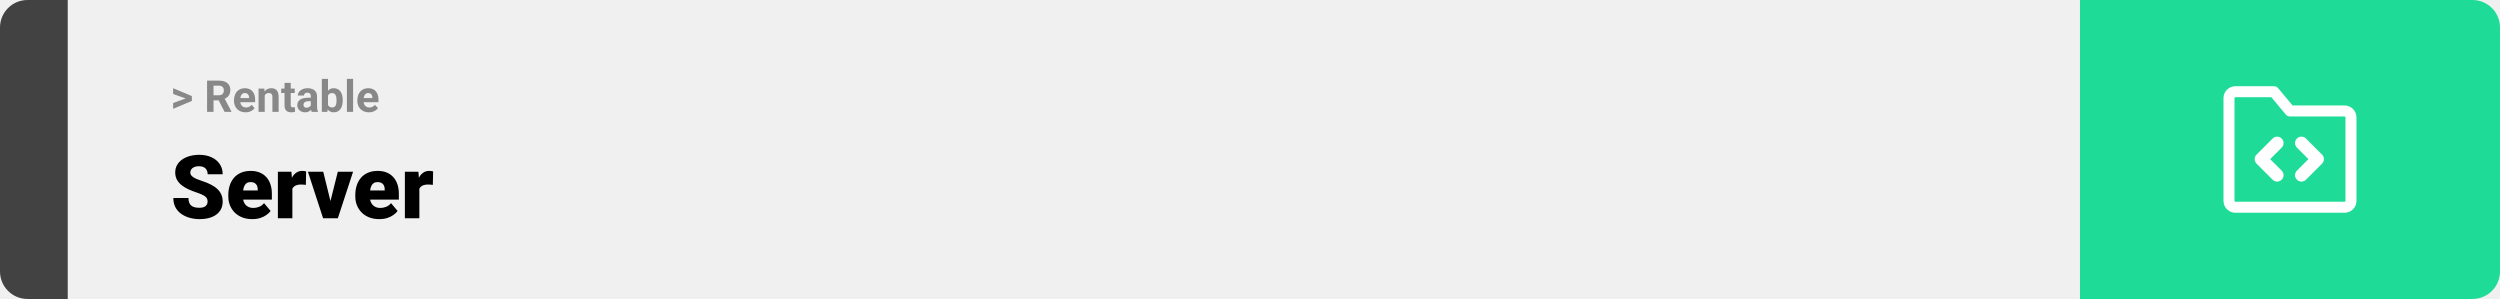
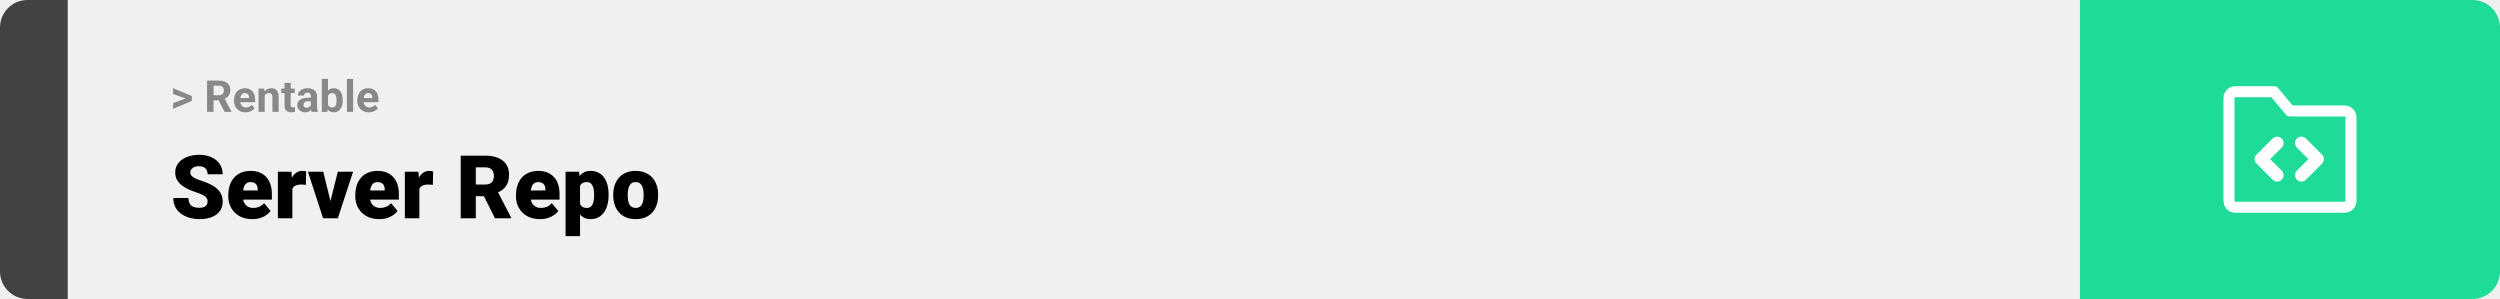
<svg xmlns="http://www.w3.org/2000/svg" width="1363" height="163" viewBox="0 0 1363 163" fill="none">
  <path d="M0 15C0 6.716 6.716 0 15 0H37V163H15C6.716 163 0 156.284 0 148V15Z" fill="#424242" />
  <rect width="1097" height="163" transform="translate(37)" fill="#F0F0F0" />
  <path d="M101.906 53.922L94.394 51.238V48.086L104.602 52.375V54.637L101.906 53.922ZM94.394 56.172L101.918 53.43L104.602 52.785V55.035L94.394 59.324V56.172ZM112.898 43.938H119.262C120.566 43.938 121.688 44.133 122.625 44.523C123.57 44.914 124.297 45.492 124.805 46.258C125.312 47.023 125.566 47.965 125.566 49.082C125.566 49.996 125.41 50.781 125.098 51.438C124.793 52.086 124.359 52.629 123.797 53.066C123.242 53.496 122.59 53.84 121.84 54.098L120.727 54.684H115.195L115.172 51.941H119.285C119.902 51.941 120.414 51.832 120.82 51.613C121.227 51.395 121.531 51.09 121.734 50.699C121.945 50.309 122.051 49.855 122.051 49.34C122.051 48.793 121.949 48.32 121.746 47.922C121.543 47.523 121.234 47.219 120.82 47.008C120.406 46.797 119.887 46.691 119.262 46.691H116.414V61H112.898V43.938ZM122.438 61L118.547 53.395L122.262 53.371L126.199 60.836V61H122.438ZM133.898 61.234C132.914 61.234 132.031 61.078 131.25 60.766C130.469 60.445 129.805 60.004 129.258 59.441C128.719 58.879 128.305 58.227 128.016 57.484C127.727 56.734 127.582 55.938 127.582 55.094V54.625C127.582 53.664 127.719 52.785 127.992 51.988C128.266 51.191 128.656 50.5 129.164 49.914C129.68 49.328 130.305 48.879 131.039 48.566C131.773 48.246 132.602 48.086 133.523 48.086C134.422 48.086 135.219 48.234 135.914 48.531C136.609 48.828 137.191 49.25 137.66 49.797C138.137 50.344 138.496 51 138.738 51.766C138.98 52.523 139.102 53.367 139.102 54.297V55.703H129.023V53.453H135.785V53.195C135.785 52.727 135.699 52.309 135.527 51.941C135.363 51.566 135.113 51.27 134.777 51.051C134.441 50.832 134.012 50.723 133.488 50.723C133.043 50.723 132.66 50.82 132.34 51.016C132.02 51.211 131.758 51.484 131.555 51.836C131.359 52.188 131.211 52.602 131.109 53.078C131.016 53.547 130.969 54.062 130.969 54.625V55.094C130.969 55.602 131.039 56.07 131.18 56.5C131.328 56.93 131.535 57.301 131.801 57.613C132.074 57.926 132.402 58.168 132.785 58.34C133.176 58.512 133.617 58.598 134.109 58.598C134.719 58.598 135.285 58.48 135.809 58.246C136.34 58.004 136.797 57.641 137.18 57.156L138.82 58.938C138.555 59.32 138.191 59.688 137.73 60.039C137.277 60.391 136.73 60.68 136.09 60.906C135.449 61.125 134.719 61.234 133.898 61.234ZM144.328 51.027V61H140.953V48.32H144.117L144.328 51.027ZM143.836 54.215H142.922C142.922 53.277 143.043 52.434 143.285 51.684C143.527 50.926 143.867 50.281 144.305 49.75C144.742 49.211 145.262 48.801 145.863 48.52C146.473 48.23 147.152 48.086 147.902 48.086C148.496 48.086 149.039 48.172 149.531 48.344C150.023 48.516 150.445 48.789 150.797 49.164C151.156 49.539 151.43 50.035 151.617 50.652C151.812 51.27 151.91 52.023 151.91 52.914V61H148.512V52.902C148.512 52.34 148.434 51.902 148.277 51.59C148.121 51.277 147.891 51.059 147.586 50.934C147.289 50.801 146.922 50.734 146.484 50.734C146.031 50.734 145.637 50.824 145.301 51.004C144.973 51.184 144.699 51.434 144.48 51.754C144.27 52.066 144.109 52.434 144 52.855C143.891 53.277 143.836 53.73 143.836 54.215ZM160.688 48.32V50.711H153.305V48.32H160.688ZM155.133 45.191H158.508V57.18C158.508 57.547 158.555 57.828 158.648 58.023C158.75 58.219 158.898 58.355 159.094 58.434C159.289 58.504 159.535 58.539 159.832 58.539C160.043 58.539 160.23 58.531 160.395 58.516C160.566 58.492 160.711 58.469 160.828 58.445L160.84 60.93C160.551 61.023 160.238 61.098 159.902 61.152C159.566 61.207 159.195 61.234 158.789 61.234C158.047 61.234 157.398 61.113 156.844 60.871C156.297 60.621 155.875 60.223 155.578 59.676C155.281 59.129 155.133 58.41 155.133 57.52V45.191ZM169.453 58.141V52.492C169.453 52.086 169.387 51.738 169.254 51.449C169.121 51.152 168.914 50.922 168.633 50.758C168.359 50.594 168.004 50.512 167.566 50.512C167.191 50.512 166.867 50.578 166.594 50.711C166.32 50.836 166.109 51.02 165.961 51.262C165.812 51.496 165.738 51.773 165.738 52.094H162.363C162.363 51.555 162.488 51.043 162.738 50.559C162.988 50.074 163.352 49.648 163.828 49.281C164.305 48.906 164.871 48.613 165.527 48.402C166.191 48.191 166.934 48.086 167.754 48.086C168.738 48.086 169.613 48.25 170.379 48.578C171.145 48.906 171.746 49.398 172.184 50.055C172.629 50.711 172.852 51.531 172.852 52.516V57.941C172.852 58.637 172.895 59.207 172.98 59.652C173.066 60.09 173.191 60.473 173.355 60.801V61H169.945C169.781 60.656 169.656 60.227 169.57 59.711C169.492 59.188 169.453 58.664 169.453 58.141ZM169.898 53.277L169.922 55.188H168.035C167.59 55.188 167.203 55.238 166.875 55.34C166.547 55.441 166.277 55.586 166.066 55.773C165.855 55.953 165.699 56.164 165.598 56.406C165.504 56.648 165.457 56.914 165.457 57.203C165.457 57.492 165.523 57.754 165.656 57.988C165.789 58.215 165.98 58.395 166.23 58.527C166.48 58.652 166.773 58.715 167.109 58.715C167.617 58.715 168.059 58.613 168.434 58.41C168.809 58.207 169.098 57.957 169.301 57.66C169.512 57.363 169.621 57.082 169.629 56.816L170.52 58.246C170.395 58.566 170.223 58.898 170.004 59.242C169.793 59.586 169.523 59.91 169.195 60.215C168.867 60.512 168.473 60.758 168.012 60.953C167.551 61.141 167.004 61.234 166.371 61.234C165.566 61.234 164.836 61.074 164.18 60.754C163.531 60.426 163.016 59.977 162.633 59.406C162.258 58.828 162.07 58.172 162.07 57.438C162.07 56.773 162.195 56.184 162.445 55.668C162.695 55.152 163.062 54.719 163.547 54.367C164.039 54.008 164.652 53.738 165.387 53.559C166.121 53.371 166.973 53.277 167.941 53.277H169.898ZM175.453 43H178.828V58.094L178.488 61H175.453V43ZM186.855 54.531V54.777C186.855 55.723 186.754 56.59 186.551 57.379C186.355 58.168 186.051 58.852 185.637 59.43C185.223 60 184.707 60.445 184.09 60.766C183.48 61.078 182.762 61.234 181.934 61.234C181.16 61.234 180.488 61.078 179.918 60.766C179.355 60.453 178.883 60.012 178.5 59.441C178.117 58.871 177.809 58.203 177.574 57.438C177.34 56.672 177.164 55.836 177.047 54.93V54.391C177.164 53.484 177.34 52.648 177.574 51.883C177.809 51.117 178.117 50.449 178.5 49.879C178.883 49.309 179.355 48.867 179.918 48.555C180.48 48.242 181.145 48.086 181.91 48.086C182.746 48.086 183.473 48.246 184.09 48.566C184.715 48.879 185.23 49.324 185.637 49.902C186.051 50.473 186.355 51.152 186.551 51.941C186.754 52.723 186.855 53.586 186.855 54.531ZM183.48 54.777V54.531C183.48 54.016 183.441 53.531 183.363 53.078C183.293 52.617 183.168 52.215 182.988 51.871C182.809 51.52 182.562 51.242 182.25 51.039C181.945 50.836 181.551 50.734 181.066 50.734C180.605 50.734 180.215 50.812 179.895 50.969C179.574 51.125 179.309 51.344 179.098 51.625C178.895 51.906 178.742 52.242 178.641 52.633C178.539 53.016 178.477 53.438 178.453 53.898V55.434C178.477 56.051 178.578 56.598 178.758 57.074C178.945 57.543 179.227 57.914 179.602 58.188C179.984 58.453 180.48 58.586 181.09 58.586C181.566 58.586 181.961 58.492 182.273 58.305C182.586 58.117 182.828 57.852 183 57.508C183.18 57.164 183.305 56.762 183.375 56.301C183.445 55.832 183.48 55.324 183.48 54.777ZM192.516 43V61H189.129V43H192.516ZM201.141 61.234C200.156 61.234 199.273 61.078 198.492 60.766C197.711 60.445 197.047 60.004 196.5 59.441C195.961 58.879 195.547 58.227 195.258 57.484C194.969 56.734 194.824 55.938 194.824 55.094V54.625C194.824 53.664 194.961 52.785 195.234 51.988C195.508 51.191 195.898 50.5 196.406 49.914C196.922 49.328 197.547 48.879 198.281 48.566C199.016 48.246 199.844 48.086 200.766 48.086C201.664 48.086 202.461 48.234 203.156 48.531C203.852 48.828 204.434 49.25 204.902 49.797C205.379 50.344 205.738 51 205.98 51.766C206.223 52.523 206.344 53.367 206.344 54.297V55.703H196.266V53.453H203.027V53.195C203.027 52.727 202.941 52.309 202.77 51.941C202.605 51.566 202.355 51.27 202.02 51.051C201.684 50.832 201.254 50.723 200.73 50.723C200.285 50.723 199.902 50.82 199.582 51.016C199.262 51.211 199 51.484 198.797 51.836C198.602 52.188 198.453 52.602 198.352 53.078C198.258 53.547 198.211 54.062 198.211 54.625V55.094C198.211 55.602 198.281 56.07 198.422 56.5C198.57 56.93 198.777 57.301 199.043 57.613C199.316 57.926 199.645 58.168 200.027 58.34C200.418 58.512 200.859 58.598 201.352 58.598C201.961 58.598 202.527 58.48 203.051 58.246C203.582 58.004 204.039 57.641 204.422 57.156L206.062 58.938C205.797 59.32 205.434 59.688 204.973 60.039C204.52 60.391 203.973 60.68 203.332 60.906C202.691 61.125 201.961 61.234 201.141 61.234Z" fill="#888888" />
-   <path d="M113.18 109.93C113.18 109.398 113.102 108.922 112.945 108.5C112.789 108.062 112.5 107.656 112.078 107.281C111.656 106.906 111.047 106.531 110.25 106.156C109.469 105.766 108.438 105.359 107.156 104.938C105.656 104.438 104.211 103.875 102.82 103.25C101.43 102.609 100.188 101.867 99.094 101.023C98 100.164 97.133 99.164 96.492 98.023C95.852 96.867 95.531 95.523 95.531 93.992C95.531 92.523 95.859 91.203 96.516 90.031C97.172 88.844 98.086 87.836 99.258 87.008C100.445 86.164 101.836 85.523 103.43 85.086C105.023 84.633 106.766 84.406 108.656 84.406C111.156 84.406 113.359 84.844 115.266 85.719C117.188 86.578 118.688 87.805 119.766 89.398C120.859 90.977 121.406 92.844 121.406 95H113.227C113.227 94.141 113.047 93.383 112.688 92.727C112.344 92.07 111.82 91.555 111.117 91.18C110.414 90.805 109.531 90.617 108.469 90.617C107.438 90.617 106.57 90.773 105.867 91.086C105.164 91.398 104.633 91.82 104.273 92.352C103.914 92.867 103.734 93.438 103.734 94.062C103.734 94.578 103.875 95.047 104.156 95.469C104.453 95.875 104.867 96.258 105.398 96.617C105.945 96.977 106.602 97.32 107.367 97.648C108.148 97.977 109.023 98.297 109.992 98.609C111.805 99.188 113.414 99.836 114.82 100.555C116.242 101.258 117.438 102.062 118.406 102.969C119.391 103.859 120.133 104.875 120.633 106.016C121.148 107.156 121.406 108.445 121.406 109.883C121.406 111.414 121.109 112.773 120.516 113.961C119.922 115.148 119.07 116.156 117.961 116.984C116.852 117.797 115.523 118.414 113.977 118.836C112.43 119.258 110.703 119.469 108.797 119.469C107.047 119.469 105.32 119.25 103.617 118.812C101.93 118.359 100.398 117.672 99.023 116.75C97.648 115.812 96.547 114.617 95.719 113.164C94.906 111.695 94.5 109.953 94.5 107.938H102.75C102.75 108.938 102.883 109.781 103.148 110.469C103.414 111.156 103.805 111.711 104.32 112.133C104.836 112.539 105.469 112.836 106.219 113.023C106.969 113.195 107.828 113.281 108.797 113.281C109.844 113.281 110.688 113.133 111.328 112.836C111.969 112.523 112.438 112.117 112.734 111.617C113.031 111.102 113.18 110.539 113.18 109.93ZM137.555 119.469C135.492 119.469 133.648 119.148 132.023 118.508C130.398 117.852 129.023 116.953 127.898 115.812C126.789 114.672 125.938 113.359 125.344 111.875C124.766 110.391 124.477 108.82 124.477 107.164V106.273C124.477 104.414 124.734 102.695 125.25 101.117C125.766 99.523 126.531 98.133 127.547 96.945C128.562 95.758 129.836 94.836 131.367 94.18C132.898 93.508 134.68 93.172 136.711 93.172C138.508 93.172 140.117 93.461 141.539 94.039C142.961 94.617 144.164 95.445 145.148 96.523C146.148 97.602 146.906 98.906 147.422 100.438C147.953 101.969 148.219 103.688 148.219 105.594V108.805H127.5V103.859H140.508V103.25C140.523 102.406 140.375 101.688 140.062 101.094C139.766 100.5 139.328 100.047 138.75 99.734C138.172 99.422 137.469 99.266 136.641 99.266C135.781 99.266 135.07 99.453 134.508 99.828C133.961 100.203 133.531 100.719 133.219 101.375C132.922 102.016 132.711 102.758 132.586 103.602C132.461 104.445 132.398 105.336 132.398 106.273V107.164C132.398 108.102 132.523 108.953 132.773 109.719C133.039 110.484 133.414 111.141 133.898 111.688C134.398 112.219 134.992 112.633 135.68 112.93C136.383 113.227 137.18 113.375 138.07 113.375C139.148 113.375 140.211 113.172 141.258 112.766C142.305 112.359 143.203 111.688 143.953 110.75L147.539 115.016C147.023 115.75 146.289 116.461 145.336 117.148C144.398 117.836 143.273 118.398 141.961 118.836C140.648 119.258 139.18 119.469 137.555 119.469ZM159.398 99.922V119H151.5V93.641H158.883L159.398 99.922ZM166.898 93.453L166.758 100.789C166.445 100.758 166.023 100.719 165.492 100.672C164.961 100.625 164.516 100.602 164.156 100.602C163.234 100.602 162.438 100.711 161.766 100.93C161.109 101.133 160.562 101.445 160.125 101.867C159.703 102.273 159.391 102.789 159.188 103.414C159 104.039 158.914 104.766 158.93 105.594L157.5 104.656C157.5 102.953 157.664 101.406 157.992 100.016C158.336 98.609 158.82 97.398 159.445 96.383C160.07 95.352 160.828 94.562 161.719 94.016C162.609 93.453 163.609 93.172 164.719 93.172C165.109 93.172 165.492 93.195 165.867 93.242C166.258 93.289 166.602 93.359 166.898 93.453ZM179.18 113.586L184.172 93.641H192.492L184.195 119H179.273L179.18 113.586ZM176.227 93.641L181.148 113.586L181.102 119H176.156L167.883 93.641H176.227ZM206.789 119.469C204.727 119.469 202.883 119.148 201.258 118.508C199.633 117.852 198.258 116.953 197.133 115.812C196.023 114.672 195.172 113.359 194.578 111.875C194 110.391 193.711 108.82 193.711 107.164V106.273C193.711 104.414 193.969 102.695 194.484 101.117C195 99.523 195.766 98.133 196.781 96.945C197.797 95.758 199.07 94.836 200.602 94.18C202.133 93.508 203.914 93.172 205.945 93.172C207.742 93.172 209.352 93.461 210.773 94.039C212.195 94.617 213.398 95.445 214.383 96.523C215.383 97.602 216.141 98.906 216.656 100.438C217.188 101.969 217.453 103.688 217.453 105.594V108.805H196.734V103.859H209.742V103.25C209.758 102.406 209.609 101.688 209.297 101.094C209 100.5 208.562 100.047 207.984 99.734C207.406 99.422 206.703 99.266 205.875 99.266C205.016 99.266 204.305 99.453 203.742 99.828C203.195 100.203 202.766 100.719 202.453 101.375C202.156 102.016 201.945 102.758 201.82 103.602C201.695 104.445 201.633 105.336 201.633 106.273V107.164C201.633 108.102 201.758 108.953 202.008 109.719C202.273 110.484 202.648 111.141 203.133 111.688C203.633 112.219 204.227 112.633 204.914 112.93C205.617 113.227 206.414 113.375 207.305 113.375C208.383 113.375 209.445 113.172 210.492 112.766C211.539 112.359 212.438 111.688 213.188 110.75L216.773 115.016C216.258 115.75 215.523 116.461 214.57 117.148C213.633 117.836 212.508 118.398 211.195 118.836C209.883 119.258 208.414 119.469 206.789 119.469ZM228.633 99.922V119H220.734V93.641H228.117L228.633 99.922ZM236.133 93.453L235.992 100.789C235.68 100.758 235.258 100.719 234.727 100.672C234.195 100.625 233.75 100.602 233.391 100.602C232.469 100.602 231.672 100.711 231 100.93C230.344 101.133 229.797 101.445 229.359 101.867C228.938 102.273 228.625 102.789 228.422 103.414C228.234 104.039 228.148 104.766 228.164 105.594L226.734 104.656C226.734 102.953 226.898 101.406 227.227 100.016C227.57 98.609 228.055 97.398 228.68 96.383C229.305 95.352 230.062 94.562 230.953 94.016C231.844 93.453 232.844 93.172 233.953 93.172C234.344 93.172 234.727 93.195 235.102 93.242C235.492 93.289 235.836 93.359 236.133 93.453Z" fill="black" />
+   <path d="M113.18 109.93C113.18 109.398 113.102 108.922 112.945 108.5C112.789 108.062 112.5 107.656 112.078 107.281C111.656 106.906 111.047 106.531 110.25 106.156C109.469 105.766 108.438 105.359 107.156 104.938C105.656 104.438 104.211 103.875 102.82 103.25C101.43 102.609 100.188 101.867 99.094 101.023C98 100.164 97.133 99.164 96.492 98.023C95.852 96.867 95.531 95.523 95.531 93.992C95.531 92.523 95.859 91.203 96.516 90.031C97.172 88.844 98.086 87.836 99.258 87.008C100.445 86.164 101.836 85.523 103.43 85.086C105.023 84.633 106.766 84.406 108.656 84.406C111.156 84.406 113.359 84.844 115.266 85.719C117.188 86.578 118.688 87.805 119.766 89.398C120.859 90.977 121.406 92.844 121.406 95H113.227C113.227 94.141 113.047 93.383 112.688 92.727C112.344 92.07 111.82 91.555 111.117 91.18C110.414 90.805 109.531 90.617 108.469 90.617C107.438 90.617 106.57 90.773 105.867 91.086C105.164 91.398 104.633 91.82 104.273 92.352C103.914 92.867 103.734 93.438 103.734 94.062C103.734 94.578 103.875 95.047 104.156 95.469C104.453 95.875 104.867 96.258 105.398 96.617C105.945 96.977 106.602 97.32 107.367 97.648C108.148 97.977 109.023 98.297 109.992 98.609C111.805 99.188 113.414 99.836 114.82 100.555C116.242 101.258 117.438 102.062 118.406 102.969C119.391 103.859 120.133 104.875 120.633 106.016C121.148 107.156 121.406 108.445 121.406 109.883C121.406 111.414 121.109 112.773 120.516 113.961C119.922 115.148 119.07 116.156 117.961 116.984C116.852 117.797 115.523 118.414 113.977 118.836C112.43 119.258 110.703 119.469 108.797 119.469C107.047 119.469 105.32 119.25 103.617 118.812C101.93 118.359 100.398 117.672 99.023 116.75C97.648 115.812 96.547 114.617 95.719 113.164C94.906 111.695 94.5 109.953 94.5 107.938H102.75C102.75 108.938 102.883 109.781 103.148 110.469C103.414 111.156 103.805 111.711 104.32 112.133C104.836 112.539 105.469 112.836 106.219 113.023C106.969 113.195 107.828 113.281 108.797 113.281C109.844 113.281 110.688 113.133 111.328 112.836C111.969 112.523 112.438 112.117 112.734 111.617C113.031 111.102 113.18 110.539 113.18 109.93ZM137.555 119.469C135.492 119.469 133.648 119.148 132.023 118.508C130.398 117.852 129.023 116.953 127.898 115.812C126.789 114.672 125.938 113.359 125.344 111.875C124.766 110.391 124.477 108.82 124.477 107.164V106.273C124.477 104.414 124.734 102.695 125.25 101.117C125.766 99.523 126.531 98.133 127.547 96.945C128.562 95.758 129.836 94.836 131.367 94.18C132.898 93.508 134.68 93.172 136.711 93.172C138.508 93.172 140.117 93.461 141.539 94.039C142.961 94.617 144.164 95.445 145.148 96.523C146.148 97.602 146.906 98.906 147.422 100.438C147.953 101.969 148.219 103.688 148.219 105.594V108.805H127.5V103.859H140.508V103.25C140.523 102.406 140.375 101.688 140.062 101.094C139.766 100.5 139.328 100.047 138.75 99.734C138.172 99.422 137.469 99.266 136.641 99.266C135.781 99.266 135.07 99.453 134.508 99.828C133.961 100.203 133.531 100.719 133.219 101.375C132.922 102.016 132.711 102.758 132.586 103.602C132.461 104.445 132.398 105.336 132.398 106.273V107.164C132.398 108.102 132.523 108.953 132.773 109.719C133.039 110.484 133.414 111.141 133.898 111.688C134.398 112.219 134.992 112.633 135.68 112.93C136.383 113.227 137.18 113.375 138.07 113.375C139.148 113.375 140.211 113.172 141.258 112.766C142.305 112.359 143.203 111.688 143.953 110.75L147.539 115.016C147.023 115.75 146.289 116.461 145.336 117.148C144.398 117.836 143.273 118.398 141.961 118.836C140.648 119.258 139.18 119.469 137.555 119.469ZM159.398 99.922V119H151.5V93.641H158.883L159.398 99.922ZM166.898 93.453L166.758 100.789C166.445 100.758 166.023 100.719 165.492 100.672C164.961 100.625 164.516 100.602 164.156 100.602C163.234 100.602 162.438 100.711 161.766 100.93C161.109 101.133 160.562 101.445 160.125 101.867C159.703 102.273 159.391 102.789 159.188 103.414C159 104.039 158.914 104.766 158.93 105.594L157.5 104.656C157.5 102.953 157.664 101.406 157.992 100.016C158.336 98.609 158.82 97.398 159.445 96.383C160.07 95.352 160.828 94.562 161.719 94.016C162.609 93.453 163.609 93.172 164.719 93.172C165.109 93.172 165.492 93.195 165.867 93.242C166.258 93.289 166.602 93.359 166.898 93.453ZM179.18 113.586L184.172 93.641H192.492L184.195 119H179.273L179.18 113.586ZM176.227 93.641L181.148 113.586L181.102 119H176.156L167.883 93.641H176.227ZM206.789 119.469C204.727 119.469 202.883 119.148 201.258 118.508C199.633 117.852 198.258 116.953 197.133 115.812C196.023 114.672 195.172 113.359 194.578 111.875C194 110.391 193.711 108.82 193.711 107.164V106.273C193.711 104.414 193.969 102.695 194.484 101.117C195 99.523 195.766 98.133 196.781 96.945C197.797 95.758 199.07 94.836 200.602 94.18C202.133 93.508 203.914 93.172 205.945 93.172C207.742 93.172 209.352 93.461 210.773 94.039C212.195 94.617 213.398 95.445 214.383 96.523C215.383 97.602 216.141 98.906 216.656 100.438C217.188 101.969 217.453 103.688 217.453 105.594V108.805H196.734V103.859H209.742V103.25C209.758 102.406 209.609 101.688 209.297 101.094C209 100.5 208.562 100.047 207.984 99.734C207.406 99.422 206.703 99.266 205.875 99.266C205.016 99.266 204.305 99.453 203.742 99.828C203.195 100.203 202.766 100.719 202.453 101.375C202.156 102.016 201.945 102.758 201.82 103.602C201.695 104.445 201.633 105.336 201.633 106.273V107.164C201.633 108.102 201.758 108.953 202.008 109.719C202.273 110.484 202.648 111.141 203.133 111.688C203.633 112.219 204.227 112.633 204.914 112.93C205.617 113.227 206.414 113.375 207.305 113.375C208.383 113.375 209.445 113.172 210.492 112.766C211.539 112.359 212.438 111.688 213.188 110.75L216.773 115.016C216.258 115.75 215.523 116.461 214.57 117.148C213.633 117.836 212.508 118.398 211.195 118.836C209.883 119.258 208.414 119.469 206.789 119.469ZM228.633 99.922V119H220.734V93.641H228.117L228.633 99.922ZM236.133 93.453L235.992 100.789C235.68 100.758 235.258 100.719 234.727 100.672C234.195 100.625 233.75 100.602 233.391 100.602C232.469 100.602 231.672 100.711 231 100.93C230.344 101.133 229.797 101.445 229.359 101.867C228.938 102.273 228.625 102.789 228.422 103.414C228.234 104.039 228.148 104.766 228.164 105.594L226.734 104.656C226.734 102.953 226.898 101.406 227.227 100.016C227.57 98.609 228.055 97.398 228.68 96.383C229.305 95.352 230.062 94.562 230.953 94.016C231.844 93.453 232.844 93.172 233.953 93.172C234.344 93.172 234.727 93.195 235.102 93.242C235.492 93.289 235.836 93.359 236.133 93.453ZM251.18 84.875H264.609C267.234 84.875 269.516 85.266 271.453 86.047C273.391 86.828 274.883 87.984 275.93 89.516C276.992 91.047 277.523 92.938 277.523 95.188C277.523 97.141 277.219 98.773 276.609 100.086C276 101.398 275.148 102.484 274.055 103.344C272.977 104.188 271.719 104.883 270.281 105.43L267.586 106.953H256.312L256.266 100.602H264.609C265.656 100.602 266.523 100.414 267.211 100.039C267.898 99.664 268.414 99.133 268.758 98.445C269.117 97.742 269.297 96.906 269.297 95.938C269.297 94.953 269.117 94.109 268.758 93.406C268.398 92.703 267.867 92.164 267.164 91.789C266.477 91.414 265.625 91.227 264.609 91.227H259.406V119H251.18V84.875ZM269.859 119L262.312 103.906L271.031 103.859L278.672 118.648V119H269.859ZM294.398 119.469C292.336 119.469 290.492 119.148 288.867 118.508C287.242 117.852 285.867 116.953 284.742 115.812C283.633 114.672 282.781 113.359 282.188 111.875C281.609 110.391 281.32 108.82 281.32 107.164V106.273C281.32 104.414 281.578 102.695 282.094 101.117C282.609 99.523 283.375 98.133 284.391 96.945C285.406 95.758 286.68 94.836 288.211 94.18C289.742 93.508 291.523 93.172 293.555 93.172C295.352 93.172 296.961 93.461 298.383 94.039C299.805 94.617 301.008 95.445 301.992 96.523C302.992 97.602 303.75 98.906 304.266 100.438C304.797 101.969 305.062 103.688 305.062 105.594V108.805H284.344V103.859H297.352V103.25C297.367 102.406 297.219 101.688 296.906 101.094C296.609 100.5 296.172 100.047 295.594 99.734C295.016 99.422 294.312 99.266 293.484 99.266C292.625 99.266 291.914 99.453 291.352 99.828C290.805 100.203 290.375 100.719 290.062 101.375C289.766 102.016 289.555 102.758 289.43 103.602C289.305 104.445 289.242 105.336 289.242 106.273V107.164C289.242 108.102 289.367 108.953 289.617 109.719C289.883 110.484 290.258 111.141 290.742 111.688C291.242 112.219 291.836 112.633 292.523 112.93C293.227 113.227 294.023 113.375 294.914 113.375C295.992 113.375 297.055 113.172 298.102 112.766C299.148 112.359 300.047 111.688 300.797 110.75L304.383 115.016C303.867 115.75 303.133 116.461 302.18 117.148C301.242 117.836 300.117 118.398 298.805 118.836C297.492 119.258 296.023 119.469 294.398 119.469ZM316.242 98.516V128.75H308.344V93.641H315.703L316.242 98.516ZM331.805 106.016V106.508C331.805 108.352 331.594 110.062 331.172 111.641C330.75 113.219 330.125 114.594 329.297 115.766C328.469 116.938 327.438 117.852 326.203 118.508C324.984 119.148 323.57 119.469 321.961 119.469C320.445 119.469 319.141 119.133 318.047 118.461C316.953 117.789 316.039 116.859 315.305 115.672C314.57 114.484 313.977 113.125 313.523 111.594C313.07 110.062 312.711 108.445 312.445 106.742V106.109C312.711 104.281 313.07 102.586 313.523 101.023C313.977 99.445 314.57 98.07 315.305 96.898C316.039 95.727 316.945 94.812 318.023 94.156C319.117 93.5 320.422 93.172 321.938 93.172C323.547 93.172 324.961 93.477 326.18 94.086C327.414 94.695 328.445 95.57 329.273 96.711C330.117 97.836 330.75 99.188 331.172 100.766C331.594 102.344 331.805 104.094 331.805 106.016ZM323.906 106.508V106.016C323.906 105.031 323.836 104.133 323.695 103.32C323.555 102.492 323.328 101.773 323.016 101.164C322.719 100.555 322.32 100.086 321.82 99.758C321.32 99.43 320.703 99.266 319.969 99.266C319.125 99.266 318.414 99.398 317.836 99.664C317.273 99.914 316.82 100.305 316.477 100.836C316.148 101.352 315.914 102 315.773 102.781C315.648 103.547 315.594 104.445 315.609 105.477V107.398C315.578 108.586 315.695 109.633 315.961 110.539C316.227 111.43 316.688 112.125 317.344 112.625C318 113.125 318.891 113.375 320.016 113.375C320.766 113.375 321.391 113.203 321.891 112.859C322.391 112.5 322.789 112.008 323.086 111.383C323.383 110.742 323.594 110.008 323.719 109.18C323.844 108.352 323.906 107.461 323.906 106.508ZM334.336 106.578V106.086C334.336 104.227 334.602 102.516 335.133 100.953C335.664 99.375 336.445 98.008 337.477 96.852C338.508 95.695 339.781 94.797 341.297 94.156C342.812 93.5 344.562 93.172 346.547 93.172C348.547 93.172 350.305 93.5 351.82 94.156C353.352 94.797 354.633 95.695 355.664 96.852C356.695 98.008 357.477 99.375 358.008 100.953C358.539 102.516 358.805 104.227 358.805 106.086V106.578C358.805 108.422 358.539 110.133 358.008 111.711C357.477 113.273 356.695 114.641 355.664 115.812C354.633 116.969 353.359 117.867 351.844 118.508C350.328 119.148 348.578 119.469 346.594 119.469C344.609 119.469 342.852 119.148 341.32 118.508C339.789 117.867 338.508 116.969 337.477 115.812C336.445 114.641 335.664 113.273 335.133 111.711C334.602 110.133 334.336 108.422 334.336 106.578ZM342.234 106.086V106.578C342.234 107.531 342.305 108.422 342.445 109.25C342.586 110.078 342.82 110.805 343.148 111.43C343.477 112.039 343.922 112.516 344.484 112.859C345.047 113.203 345.75 113.375 346.594 113.375C347.422 113.375 348.109 113.203 348.656 112.859C349.219 112.516 349.664 112.039 349.992 111.43C350.32 110.805 350.555 110.078 350.695 109.25C350.836 108.422 350.906 107.531 350.906 106.578V106.086C350.906 105.164 350.836 104.297 350.695 103.484C350.555 102.656 350.32 101.93 349.992 101.305C349.664 100.664 349.219 100.164 348.656 99.805C348.094 99.445 347.391 99.266 346.547 99.266C345.719 99.266 345.023 99.445 344.461 99.805C343.914 100.164 343.477 100.664 343.148 101.305C342.82 101.93 342.586 102.656 342.445 103.484C342.305 104.297 342.234 105.164 342.234 106.086Z" fill="black" />
  <path d="M1134 0H1348C1356.28 0 1363 6.716 1363 15V148C1363 156.284 1356.28 163 1348 163H1134V0Z" fill="#1EDC98" />
  <path fill-rule="evenodd" clip-rule="evenodd" d="M1218.75 53C1218.62 53 1218.49 53.053 1218.4 53.146C1218.3 53.24 1218.25 53.367 1218.25 53.5V109.5C1218.25 109.633 1218.3 109.76 1218.4 109.854C1218.49 109.947 1218.62 110 1218.75 110H1278.25C1278.38 110 1278.51 109.947 1278.6 109.854C1278.7 109.76 1278.75 109.633 1278.75 109.5V64C1278.75 63.867 1278.7 63.74 1278.6 63.646C1278.51 63.553 1278.38 63.5 1278.25 63.5H1248.5C1247.61 63.5 1246.77 63.105 1246.2 62.421L1238.34 53H1218.75ZM1214.15 48.904C1215.37 47.685 1217.03 47 1218.75 47H1239.75C1240.64 47 1241.48 47.395 1242.05 48.079L1249.91 57.5H1278.25C1279.97 57.5 1281.63 58.185 1282.85 59.404C1284.07 60.623 1284.75 62.276 1284.75 64V109.5C1284.75 111.224 1284.07 112.877 1282.85 114.096C1281.63 115.315 1279.97 116 1278.25 116H1218.75C1217.03 116 1215.37 115.315 1214.15 114.096C1212.93 112.877 1212.25 111.224 1212.25 109.5V53.5C1212.25 51.776 1212.93 50.123 1214.15 48.904Z" fill="white" />
  <path fill-rule="evenodd" clip-rule="evenodd" d="M1243.97 75.525C1245.34 76.892 1245.34 79.108 1243.97 80.475L1237.7 86.75L1243.97 93.025C1245.34 94.392 1245.34 96.608 1243.97 97.975C1242.61 99.342 1240.39 99.342 1239.03 97.975L1230.28 89.225C1228.91 87.858 1228.91 85.642 1230.28 84.275L1239.03 75.525C1240.39 74.158 1242.61 74.158 1243.97 75.525Z" fill="white" />
  <path fill-rule="evenodd" clip-rule="evenodd" d="M1252.28 97.975C1250.91 96.608 1250.91 94.392 1252.28 93.025L1258.55 86.75L1252.28 80.475C1250.91 79.108 1250.91 76.892 1252.28 75.525C1253.64 74.158 1255.86 74.158 1257.22 75.525L1265.97 84.275C1267.34 85.642 1267.34 87.858 1265.97 89.225L1257.22 97.975C1255.86 99.342 1253.64 99.342 1252.28 97.975Z" fill="white" />
</svg>
